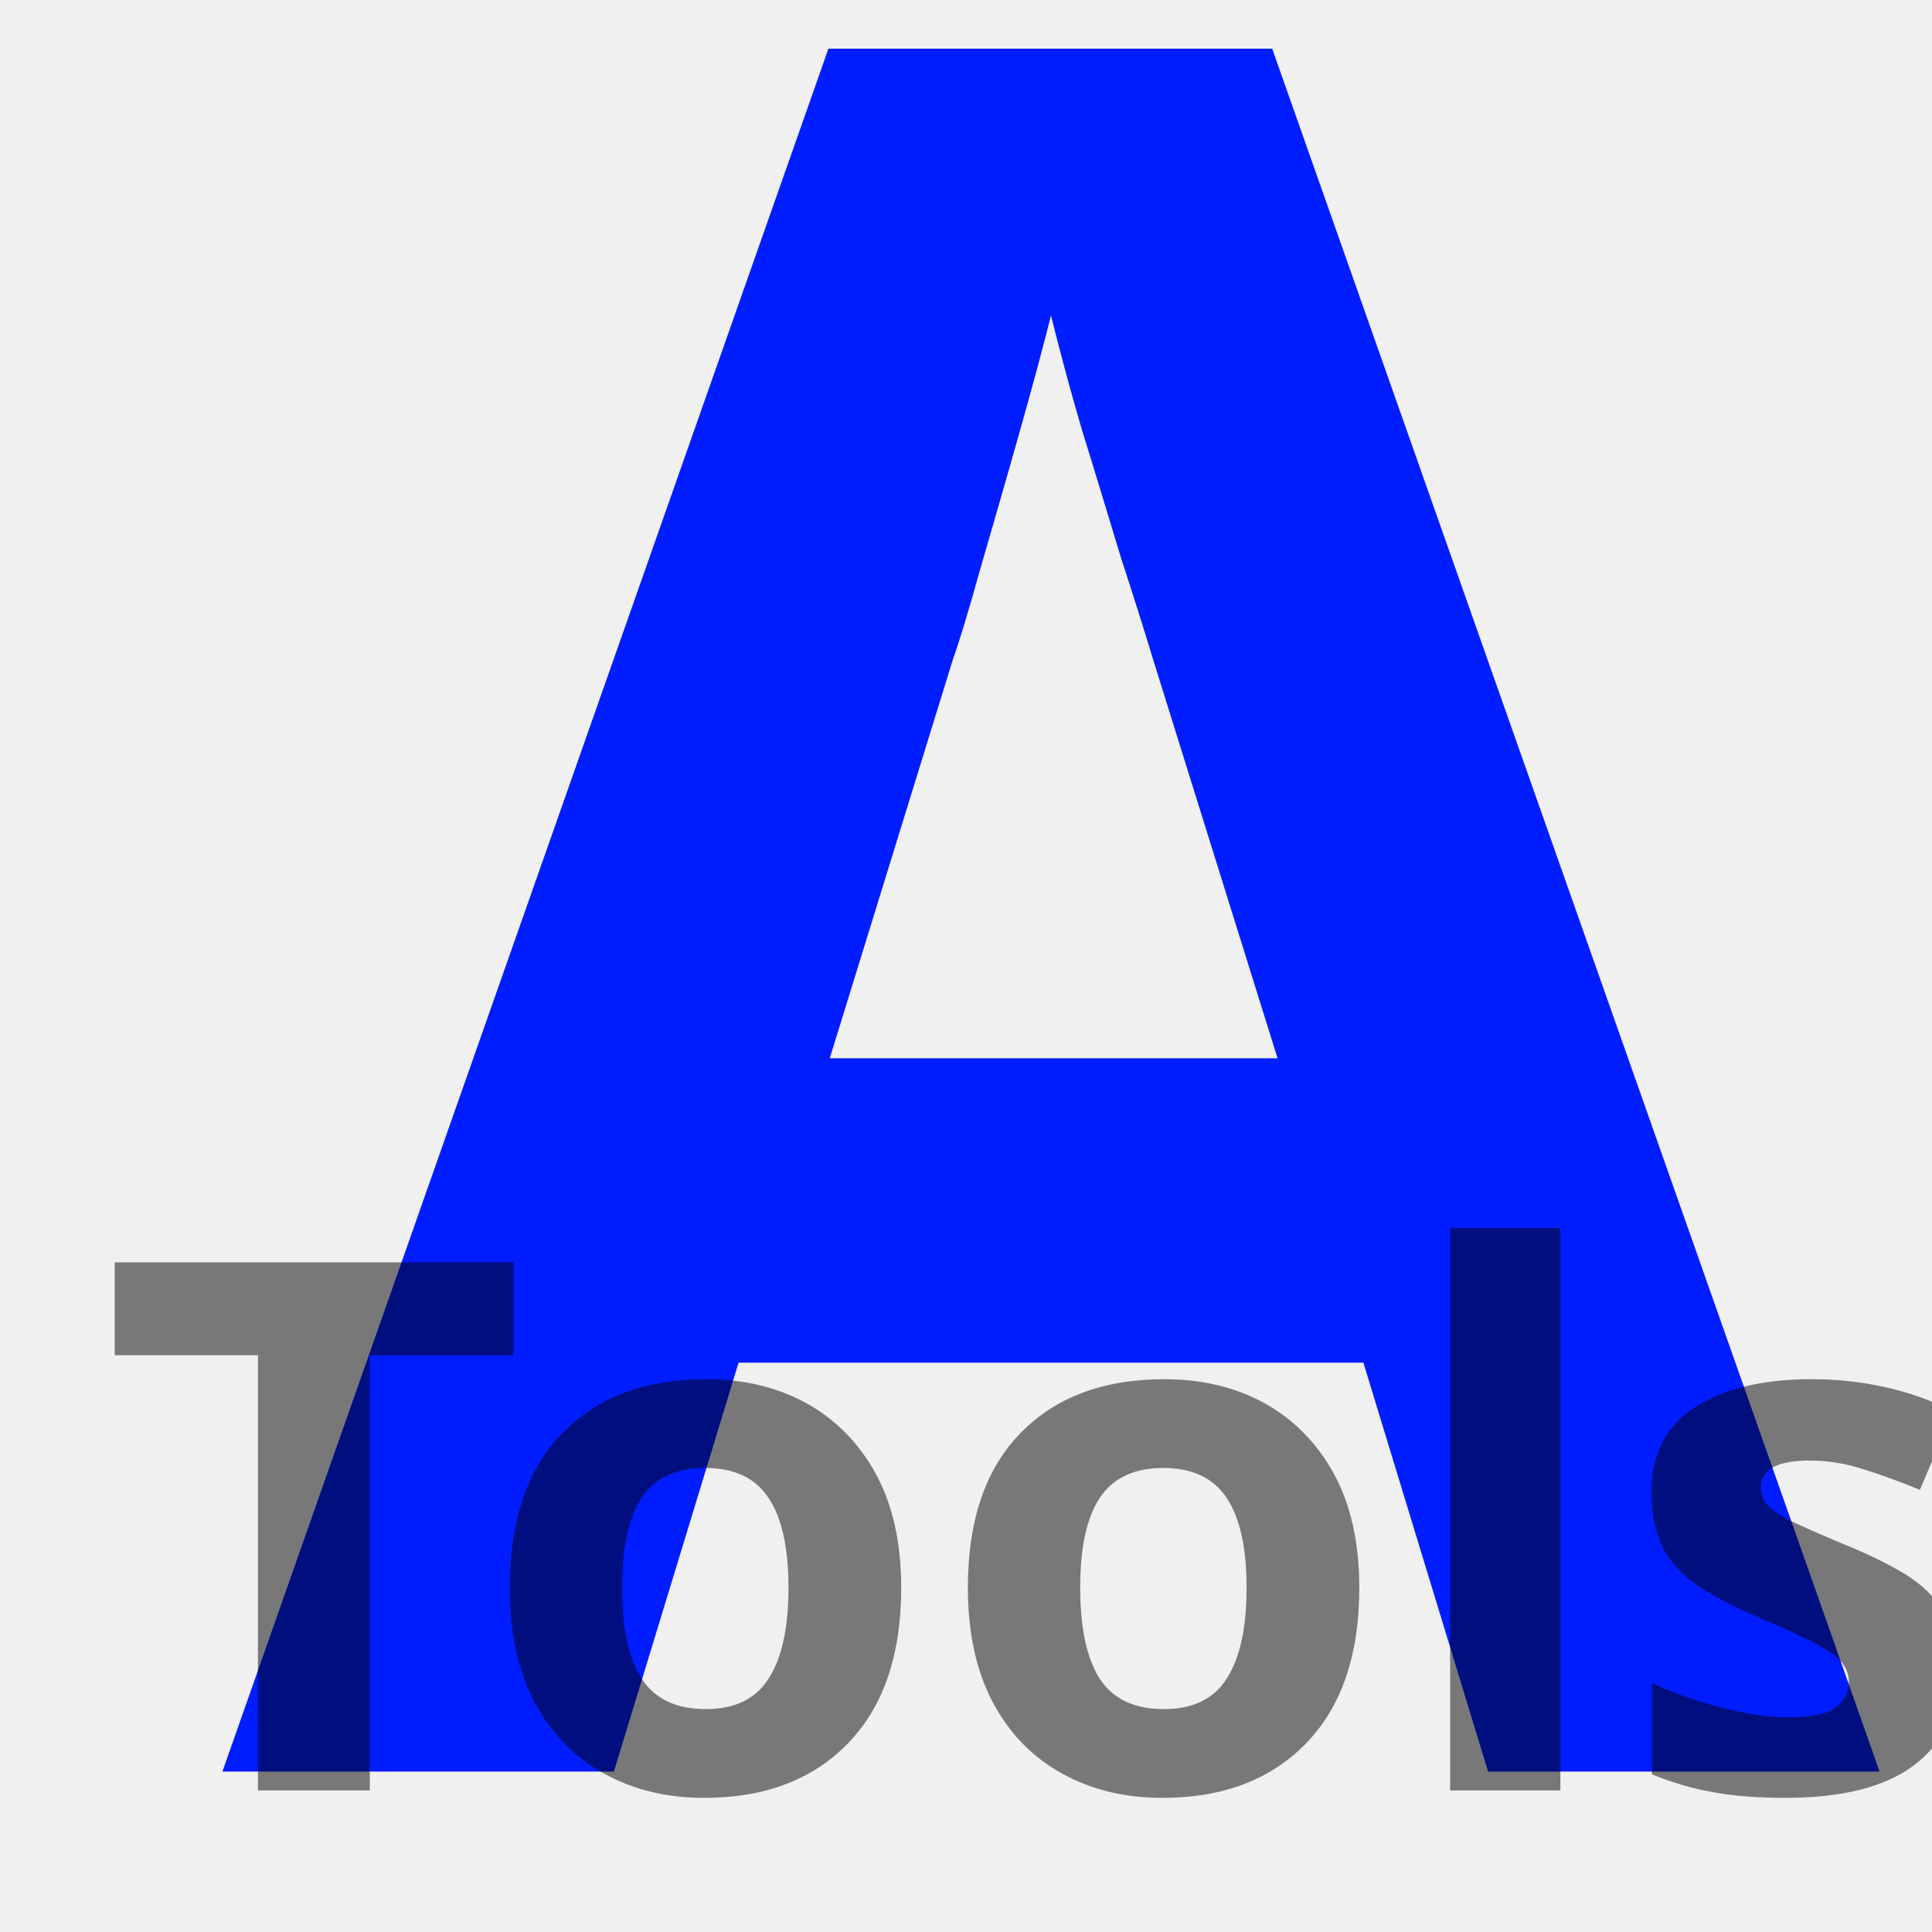
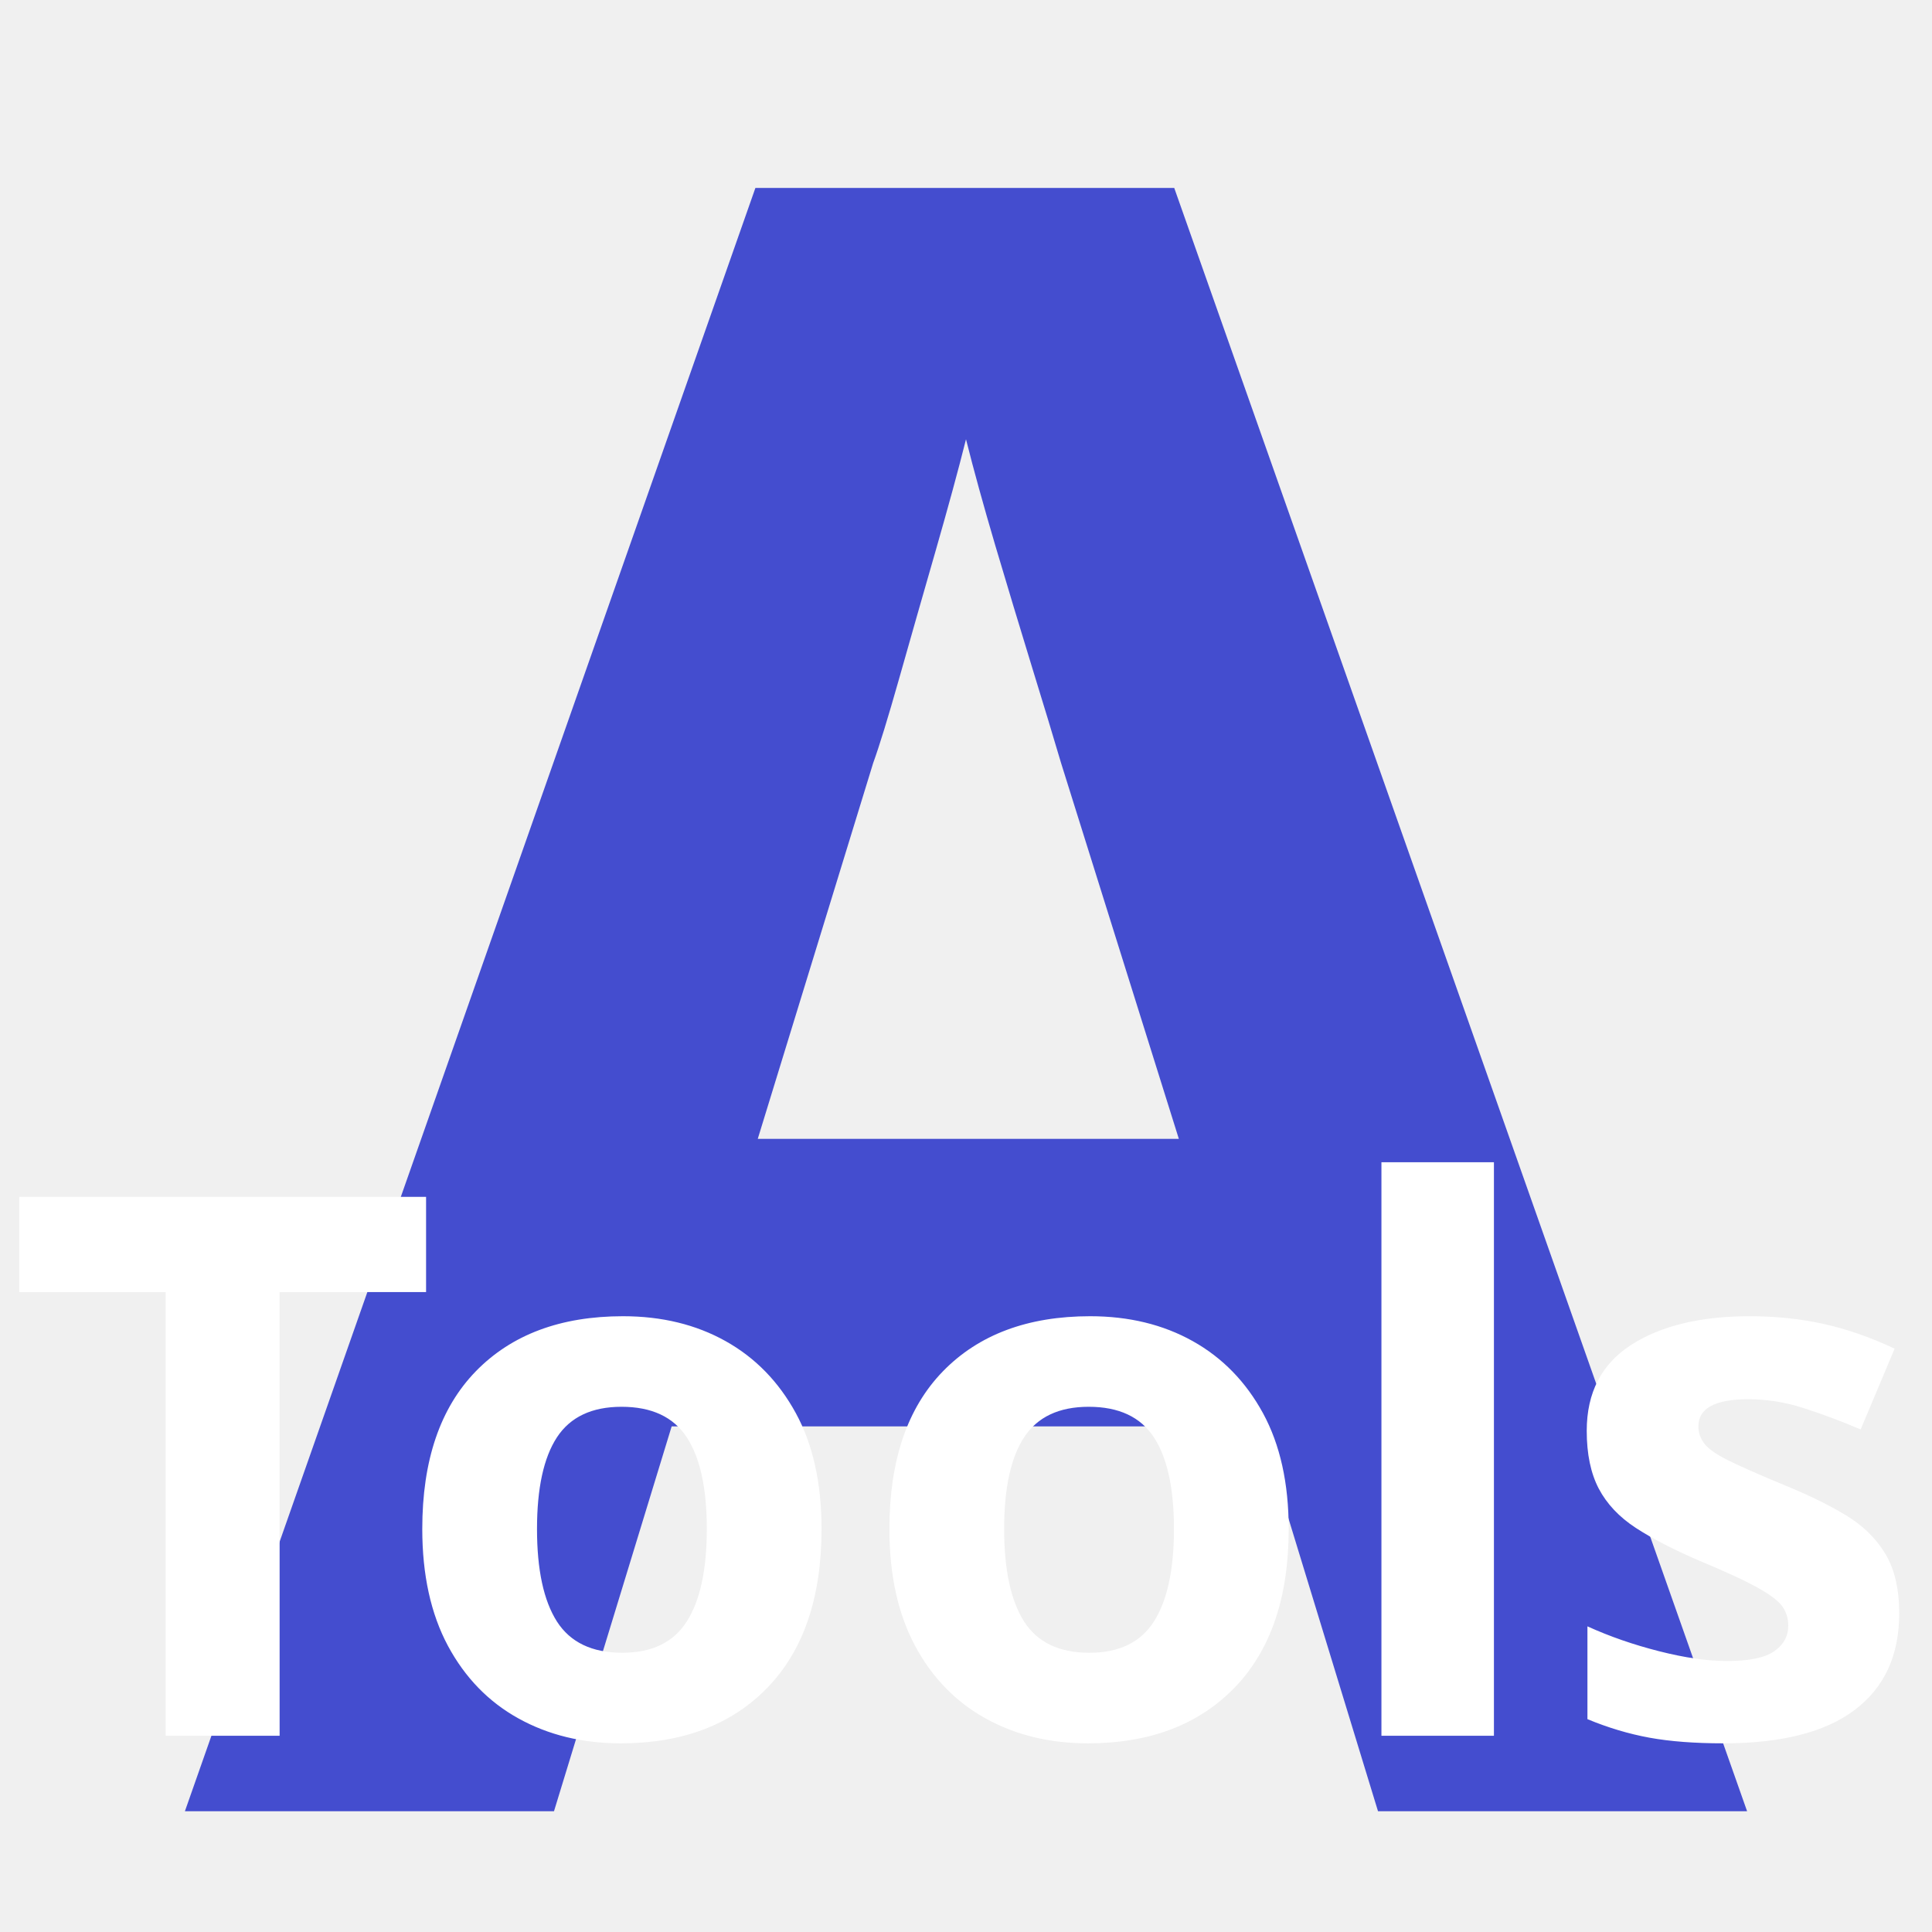
- <svg xmlns="http://www.w3.org/2000/svg" width="600" height="600">
+ <svg xmlns="http://www.w3.org/2000/svg" width="256" height="256">
  <g>
-     <text fill="#001dff" stroke-width="0" x="192.05" y="206.583" id="svg_1" font-size="28" font-family="'Syne'" text-anchor="start" xml:space="preserve" stroke="#000" transform="matrix(26.6484 0 0 26.6484 -5048.78 -4955.01)" font-weight="bold">A</text>
-     <text fill="#000000" stroke-width="0" x="205" y="376" id="svg_8" font-size="28" font-family="'Syne'" text-anchor="start" xml:space="preserve" stroke="#000" transform="matrix(3.05898 0 0 3.05898 -1040.09 -728.998)" font-weight="normal">Tools</text>
-     <text opacity="0.5" font-weight="bold" transform="matrix(8.20634 0 0 8.20634 -475.618 -360.638)" stroke="#000" xml:space="preserve" text-anchor="start" font-family="'Syne'" font-size="28" id="svg_2" y="111.704" x="61.735" stroke-width="0" fill="#000000">Tools</text>
+     <text fill="#444dcf" stroke-width="0" x="128" y="240" id="svg_1" font-size="300" font-family="'Syne'" text-anchor="middle" stroke="#000" font-weight="bold">A</text>
+     <text fill="#fff" stroke-width="0" x="128" y="230" id="svg_8" font-size="100" font-family="'Syne'" text-anchor="middle" stroke="#000" font-weight="bold" opacity="1">Tools</text>
  </g>
</svg>
